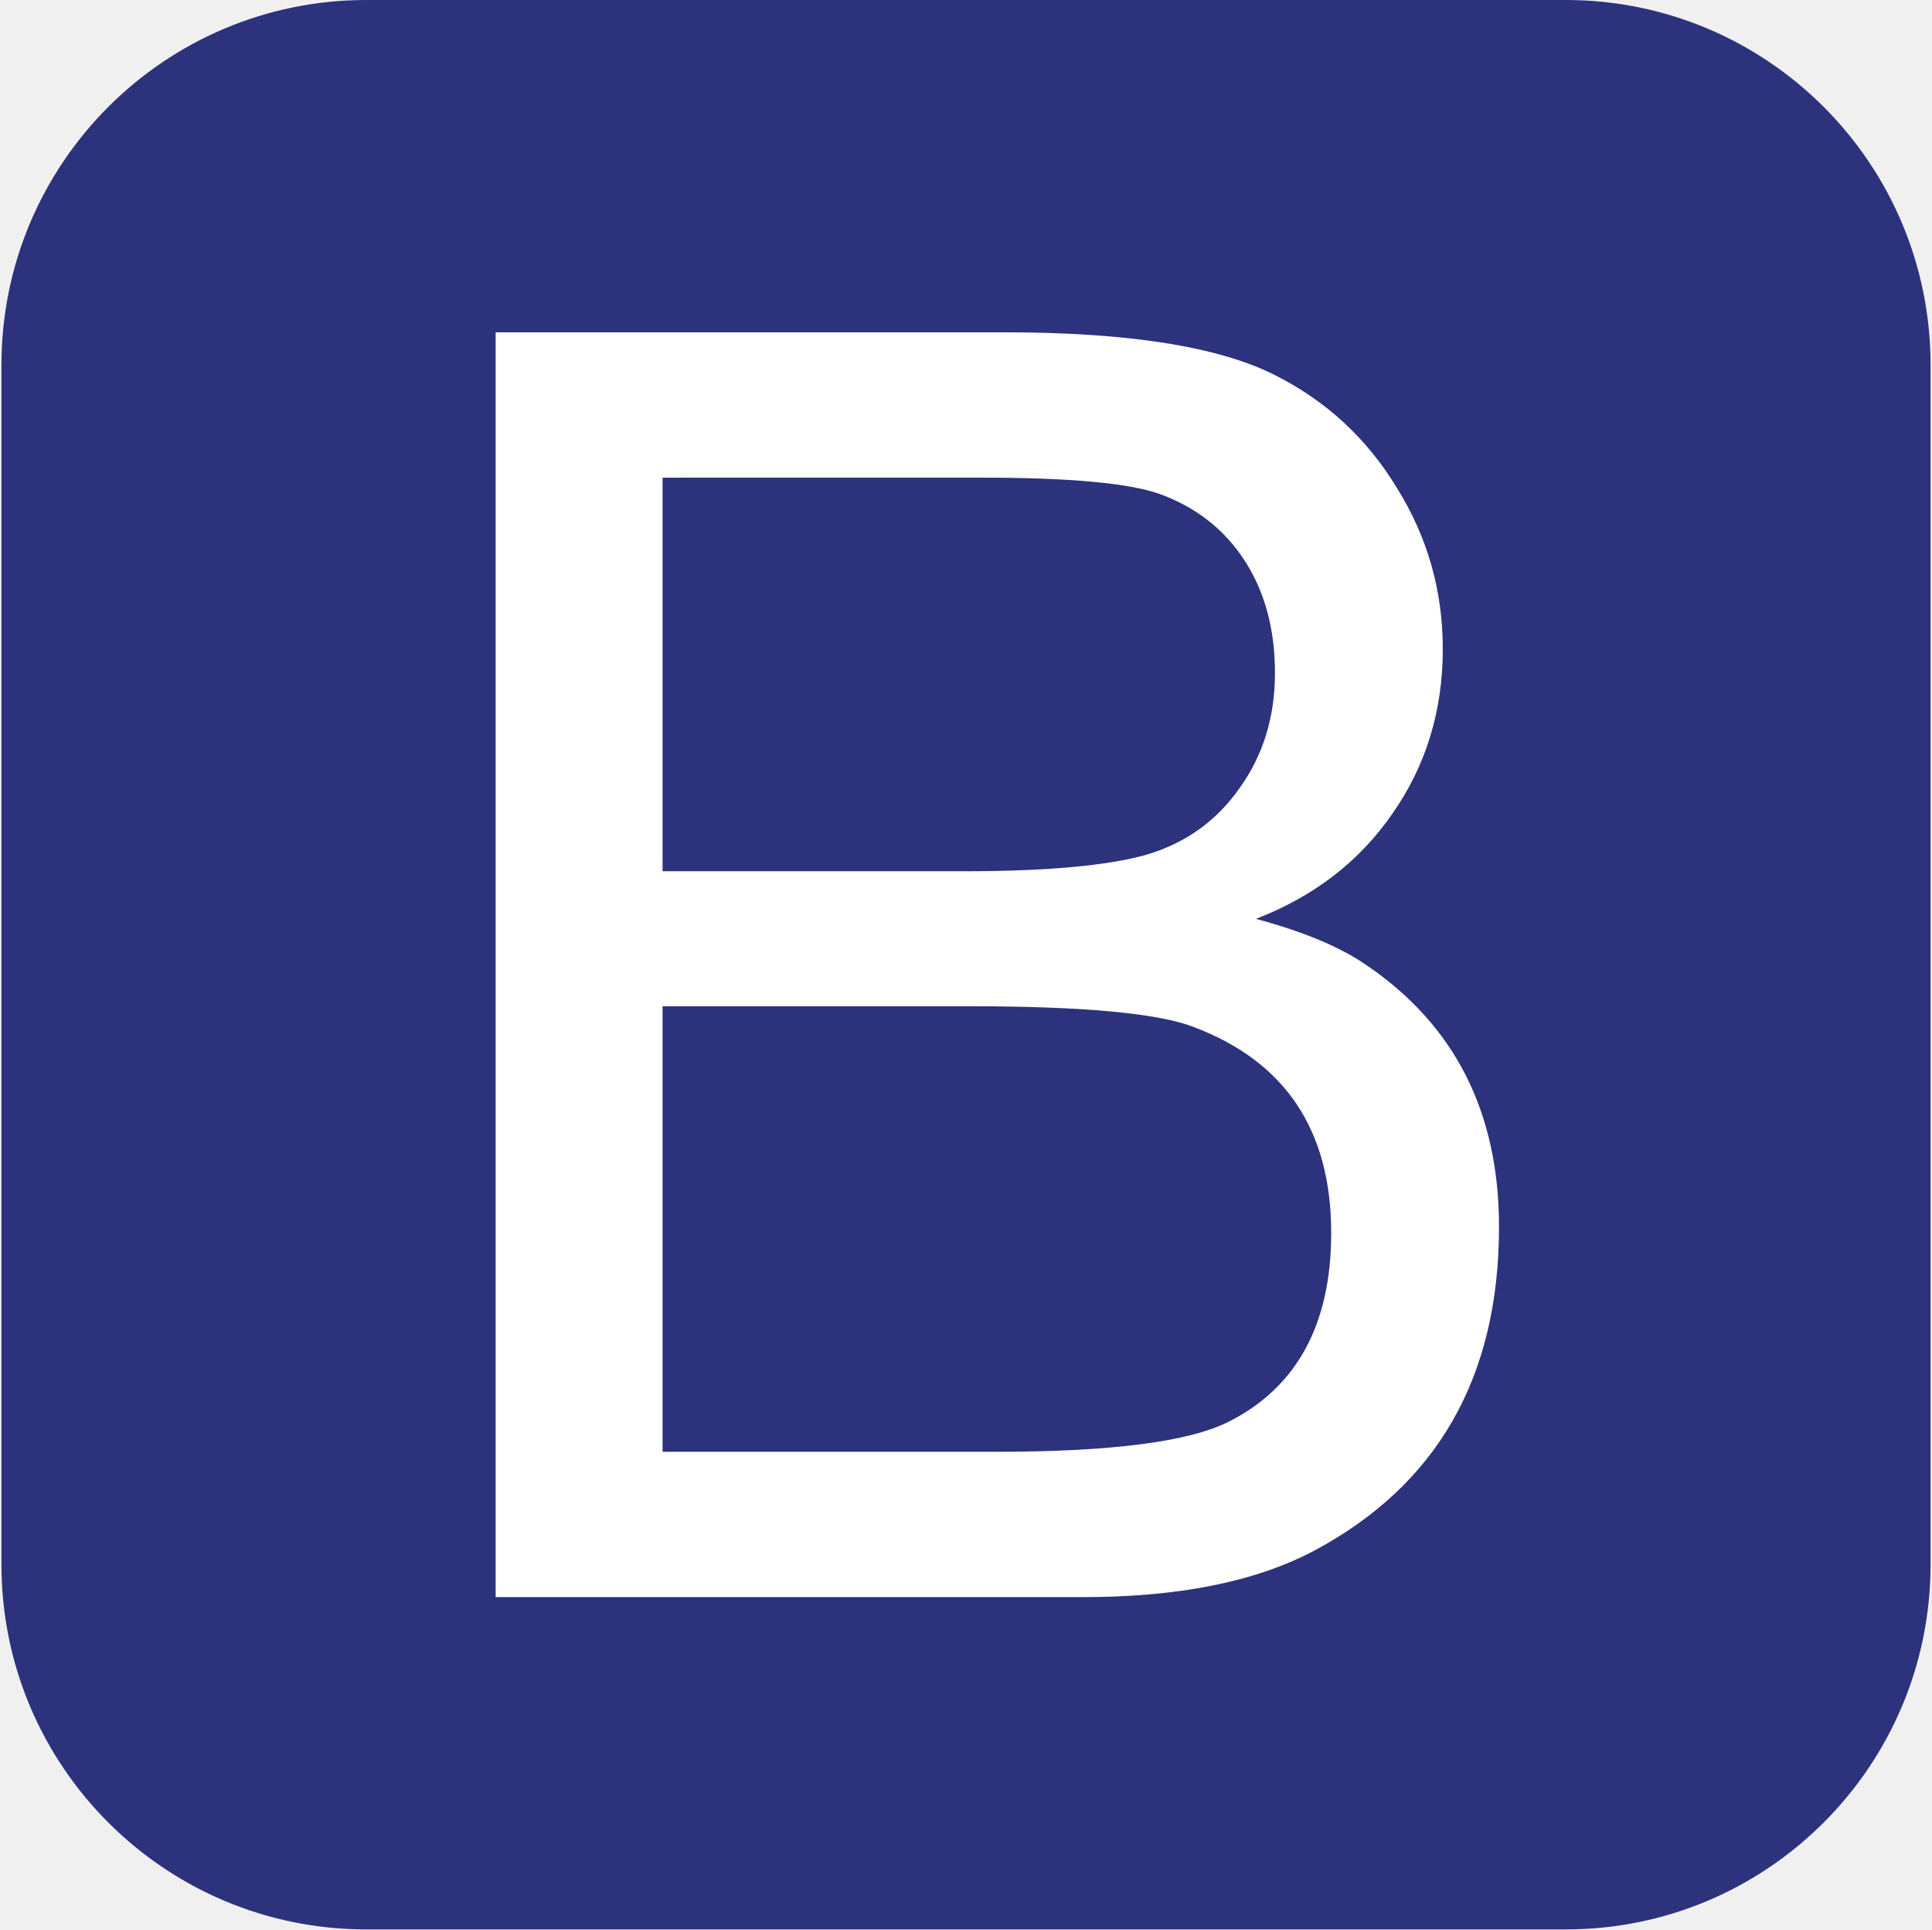
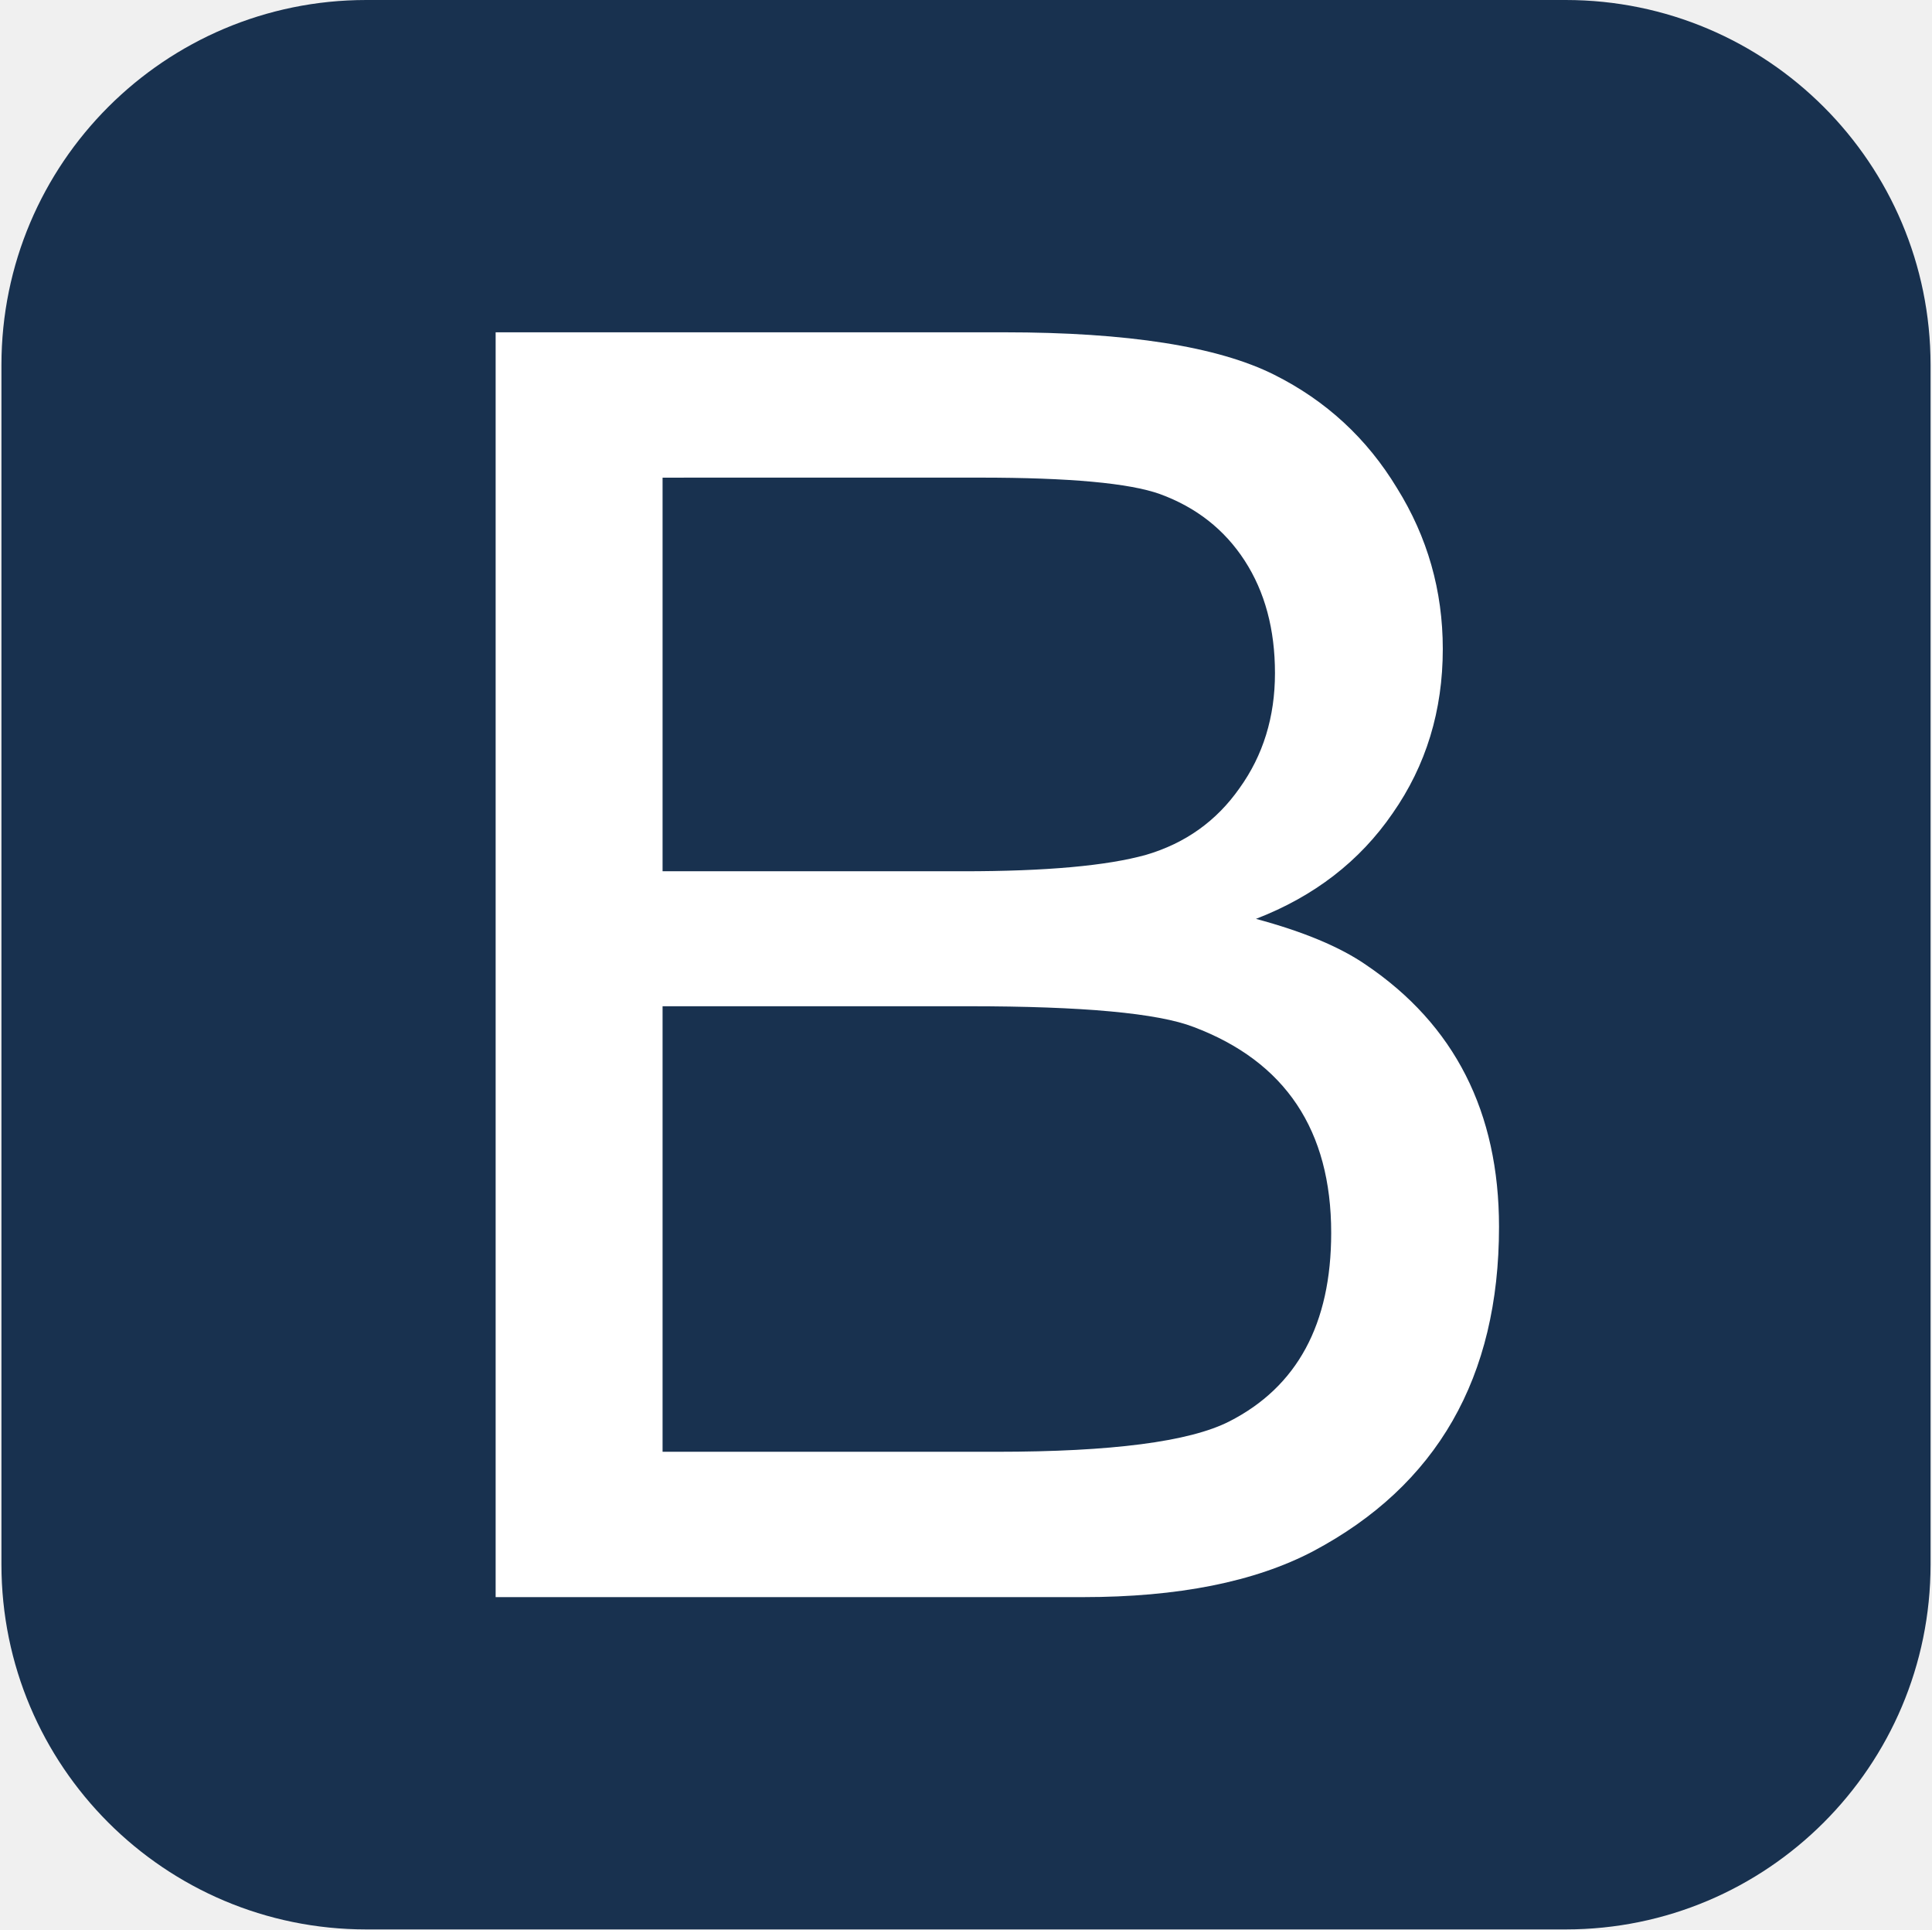
<svg xmlns="http://www.w3.org/2000/svg" viewBox="0 0 80.17 80.05">
-   <rect x=".06" width="80.05" height="80.05" rx="15.14" fill="#2d327d" />
+   <rect x=".06" width="80.05" height="80.05" rx="15.14" fill="#18314F" />
  <path d="M20.567 13.787h21.105q7.681 0 11.199 1.759 3.23 1.615 5.097 4.702 1.902 3.051 1.902 6.676 0 3.841-2.082 6.82-2.046 2.979-5.671 4.379 2.943.79 4.558 1.902 5.528 3.733 5.528 10.876 0 9.368-7.717 13.46-3.625 1.902-9.548 1.902H20.567zm6.927 6.03v16.331h12.491q5.133 0 7.573-.682 2.441-.718 3.876-2.764 1.472-2.046 1.472-4.774 0-2.728-1.256-4.666-1.256-1.938-3.518-2.764-1.902-.682-7.466-.682zm0 21.931v18.485h13.855q7.179 0 9.655-1.256 4.235-2.154 4.235-7.825 0-6.389-5.707-8.543-2.225-.861-9.332-.861z" fill="#fff" paint-order="fill markers stroke" />
</svg>
